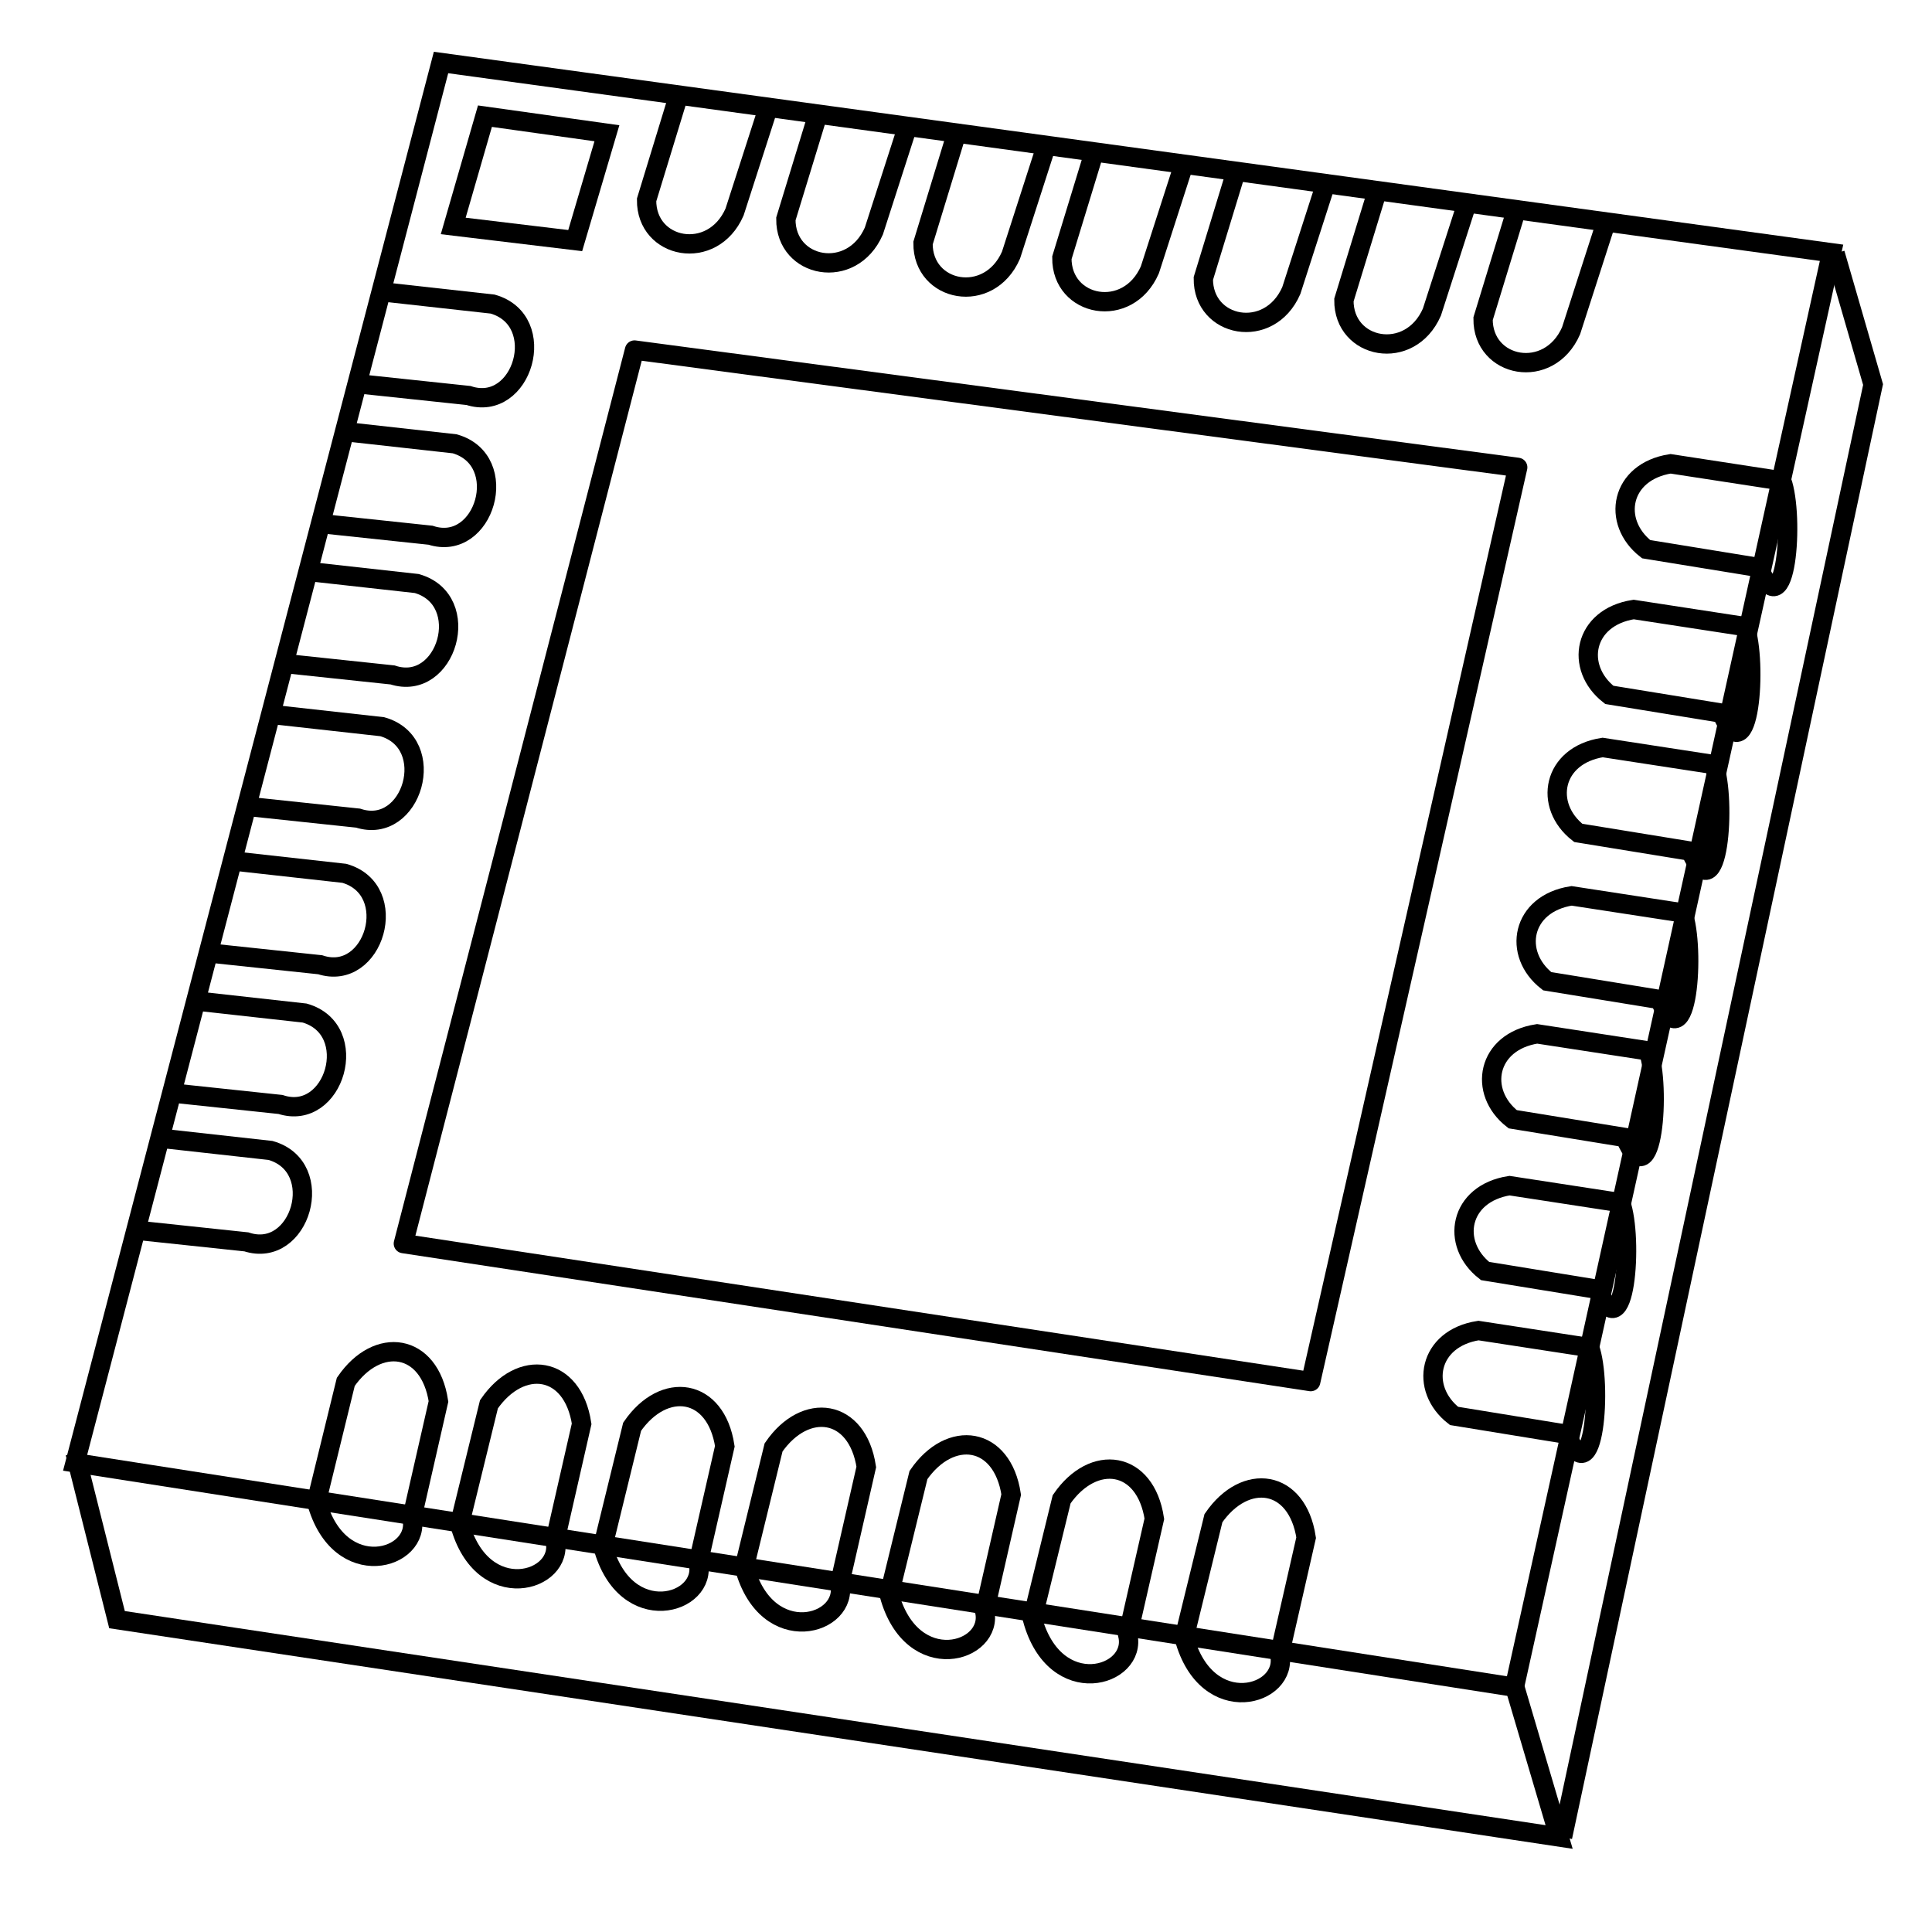
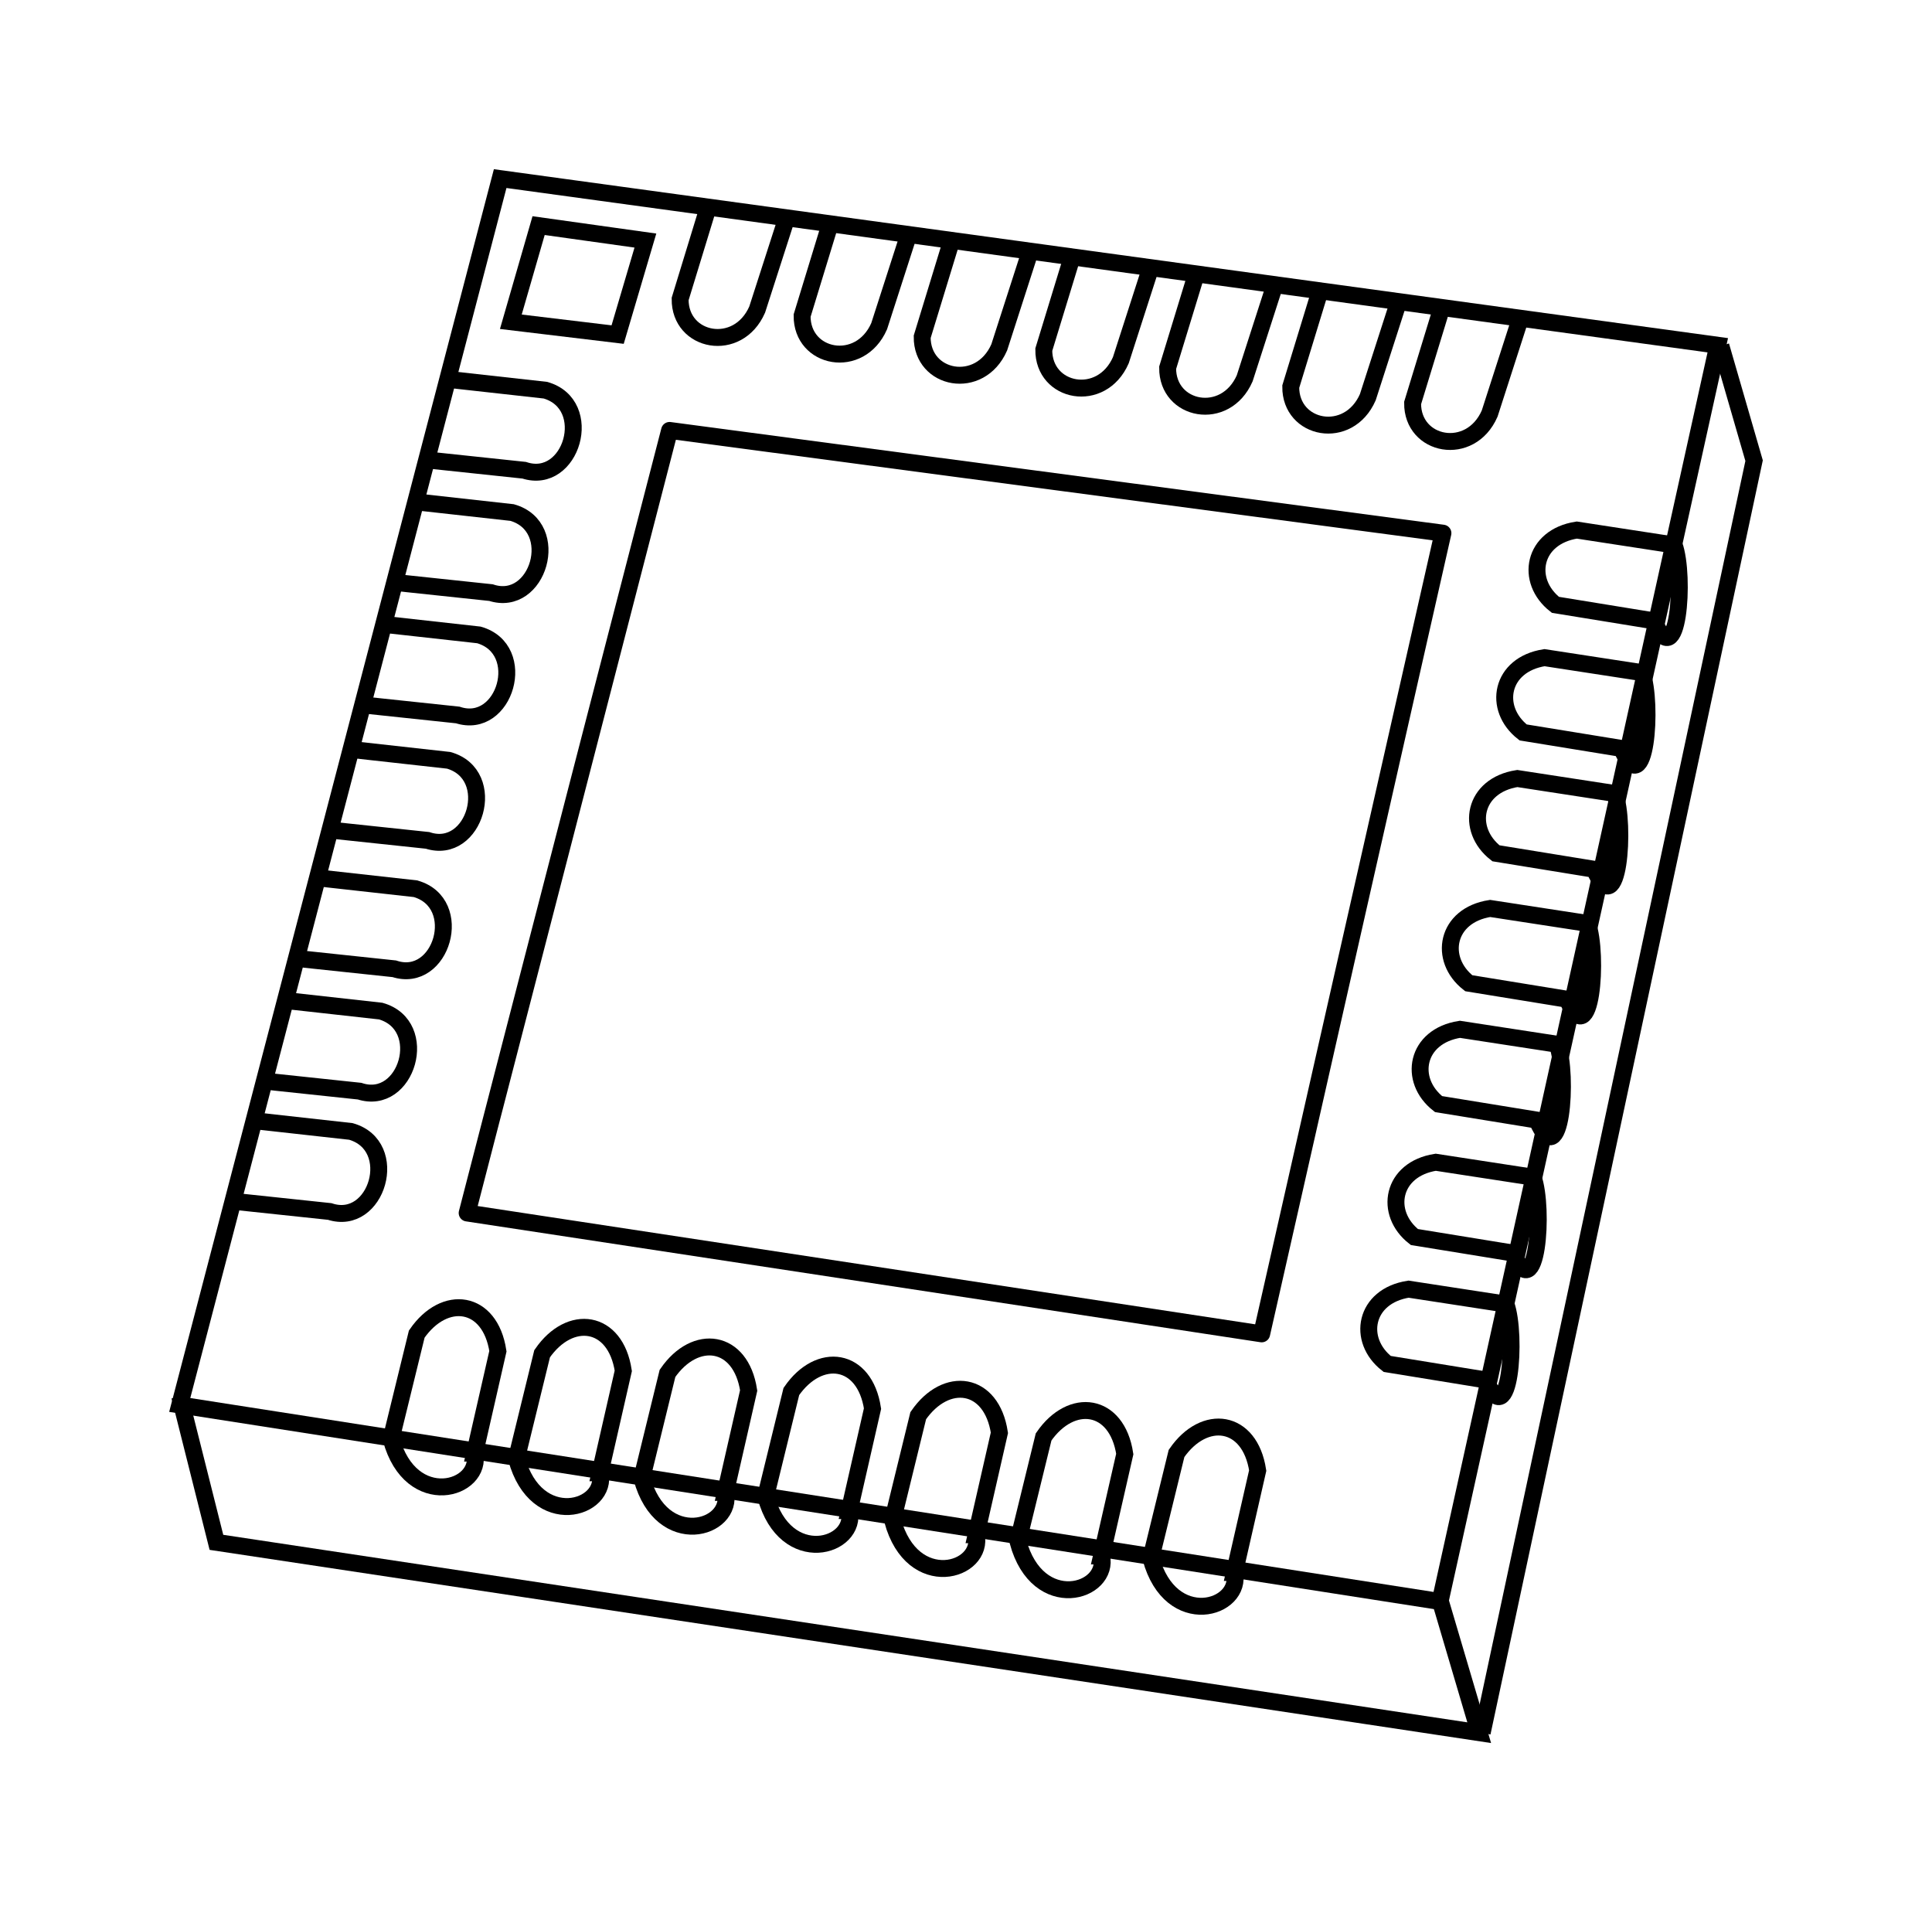
- <svg xmlns="http://www.w3.org/2000/svg" width="100" height="100" id="svg7523" version="1.0">
+ <svg xmlns="http://www.w3.org/2000/svg" version="1.0" id="svg7523" height="226.029" width="228.402">
  <defs id="defs7525" />
-   <g id="layer1">
-     <g id="g7488" transform="translate(963.6327,-1207.132)">
-       <path id="path7422" d="M -959.745,1282.845 L -885.247,1294.462 L -868.832,1220.216 L -940.805,1210.367 L -959.745,1282.845 z " style="fill:none;fill-rule:evenodd;stroke:#000000;stroke-width:1px;stroke-linecap:butt;stroke-linejoin:miter;stroke-opacity:1" />
-       <path id="path7424" d="M -959.745,1282.34 L -957.576,1290.965 L -882.933,1302.215 L -885.255,1294.357" style="fill:none;fill-rule:evenodd;stroke:#000000;stroke-width:1px;stroke-linecap:butt;stroke-linejoin:miter;stroke-opacity:1" />
-       <path id="path7426" d="M -882.755,1302.215 L -866.683,1227.036 L -868.648,1220.25" style="fill:none;fill-rule:evenodd;stroke:#000000;stroke-width:1px;stroke-linecap:butt;stroke-linejoin:miter;stroke-opacity:1" />
-       <path id="path7428" d="M -928.514,1212.081 L -930.165,1217.482 C -930.189,1220.034 -926.749,1220.704 -925.612,1218.107 L -923.871,1212.706" style="fill:none;fill-rule:evenodd;stroke:#000000;stroke-width:1px;stroke-linecap:butt;stroke-linejoin:miter;stroke-opacity:1" />
-       <path id="path7430" d="M -921.304,1213.064 L -922.956,1218.466 C -922.979,1221.018 -919.54,1221.688 -918.402,1219.091 L -916.661,1213.689" style="fill:none;fill-rule:evenodd;stroke:#000000;stroke-width:1px;stroke-linecap:butt;stroke-linejoin:miter;stroke-opacity:1" />
-       <path id="path7432" d="M -914.206,1214.314 L -915.857,1219.716 C -915.88,1222.268 -912.441,1222.938 -911.304,1220.341 L -909.563,1214.939" style="fill:none;fill-rule:evenodd;stroke:#000000;stroke-width:1px;stroke-linecap:butt;stroke-linejoin:miter;stroke-opacity:1" />
-       <path id="path7434" d="M -907.018,1215.073 L -908.67,1220.475 C -908.693,1223.027 -905.254,1223.697 -904.116,1221.1 L -902.375,1215.698" style="fill:none;fill-rule:evenodd;stroke:#000000;stroke-width:1px;stroke-linecap:butt;stroke-linejoin:miter;stroke-opacity:1" />
-       <path id="path7436" d="M -899.697,1216.145 L -901.348,1221.547 C -901.372,1224.098 -897.932,1224.769 -896.795,1222.172 L -895.054,1216.77" style="fill:none;fill-rule:evenodd;stroke:#000000;stroke-width:1px;stroke-linecap:butt;stroke-linejoin:miter;stroke-opacity:1" />
-       <path id="path7438" d="M -892.42,1217.261 L -894.072,1222.663 C -894.095,1225.215 -890.656,1225.885 -889.518,1223.288 L -887.777,1217.886" style="fill:none;fill-rule:evenodd;stroke:#000000;stroke-width:1px;stroke-linecap:butt;stroke-linejoin:miter;stroke-opacity:1" />
-       <path id="path7440" d="M -885.217,1218.228 L -886.869,1223.63 C -886.892,1226.181 -883.453,1226.851 -882.315,1224.255 L -880.574,1218.853" style="fill:none;fill-rule:evenodd;stroke:#000000;stroke-width:1px;stroke-linecap:butt;stroke-linejoin:miter;stroke-opacity:1" />
-       <path id="path7442" d="M -871.409,1232.022 L -877.165,1231.138 C -879.769,1231.545 -880.243,1234.141 -878.428,1235.558 L -872.609,1236.505 C -871.173,1239.832 -870.745,1233.85 -871.409,1232.022 z " style="fill:none;fill-rule:evenodd;stroke:#000000;stroke-width:1px;stroke-linecap:butt;stroke-linejoin:miter;stroke-opacity:1" />
-       <path id="path7444" d="M -873.317,1239.563 L -879.074,1238.68 C -881.678,1239.086 -882.151,1241.682 -880.336,1243.099 L -874.517,1244.046 C -873.081,1247.373 -872.653,1241.392 -873.317,1239.563 z " style="fill:none;fill-rule:evenodd;stroke:#000000;stroke-width:1px;stroke-linecap:butt;stroke-linejoin:miter;stroke-opacity:1" />
-       <path id="path7446" d="M -874.925,1246.706 L -880.681,1245.822 C -883.285,1246.229 -883.759,1248.825 -881.943,1250.242 L -876.124,1251.189 C -874.689,1254.516 -874.26,1248.535 -874.925,1246.706 z " style="fill:none;fill-rule:evenodd;stroke:#000000;stroke-width:1px;stroke-linecap:butt;stroke-linejoin:miter;stroke-opacity:1" />
-       <path id="path7448" d="M -876.532,1254.385 L -882.288,1253.501 C -884.892,1253.908 -885.366,1256.504 -883.55,1257.92 L -877.731,1258.867 C -876.296,1262.194 -875.867,1256.213 -876.532,1254.385 z " style="fill:none;fill-rule:evenodd;stroke:#000000;stroke-width:1px;stroke-linecap:butt;stroke-linejoin:miter;stroke-opacity:1" />
-       <path id="path7450" d="M -878.317,1261.528 L -884.074,1260.644 C -886.678,1261.05 -887.151,1263.647 -885.336,1265.063 L -879.517,1266.01 C -878.081,1269.337 -877.653,1263.356 -878.317,1261.528 z " style="fill:none;fill-rule:evenodd;stroke:#000000;stroke-width:1px;stroke-linecap:butt;stroke-linejoin:miter;stroke-opacity:1" />
-       <path id="path7452" d="M -879.746,1269.385 L -885.502,1268.501 C -888.106,1268.908 -888.58,1271.504 -886.765,1272.92 L -880.946,1273.868 C -879.51,1277.194 -879.082,1271.213 -879.746,1269.385 z " style="fill:none;fill-rule:evenodd;stroke:#000000;stroke-width:1px;stroke-linecap:butt;stroke-linejoin:miter;stroke-opacity:1" />
-       <path id="path7454" d="M -881.353,1276.885 L -887.109,1276.001 C -889.713,1276.408 -890.187,1279.004 -888.372,1280.42 L -882.553,1281.368 C -881.117,1284.694 -880.689,1278.713 -881.353,1276.885 z " style="fill:none;fill-rule:evenodd;stroke:#000000;stroke-width:1px;stroke-linecap:butt;stroke-linejoin:miter;stroke-opacity:1" />
-       <path id="path7456" d="M -905.257,1291.768 L -903.884,1285.745 C -904.344,1282.716 -907.037,1282.342 -908.682,1284.734 L -910.197,1290.921 C -909.03,1295.216 -904.759,1293.925 -905.257,1291.768 z " style="fill:none;fill-rule:evenodd;stroke:#000000;stroke-width:1px;stroke-linecap:butt;stroke-linejoin:miter;stroke-opacity:1" />
-       <path id="path7458" d="M -897.4,1292.745 L -896.027,1286.721 C -896.487,1283.692 -899.18,1283.319 -900.825,1285.711 L -902.34,1291.898 C -901.173,1296.192 -896.902,1294.901 -897.4,1292.745 z " style="fill:none;fill-rule:evenodd;stroke:#000000;stroke-width:1px;stroke-linecap:butt;stroke-linejoin:miter;stroke-opacity:1" />
-       <path id="path7460" d="M -912.668,1290.513 L -911.294,1284.489 C -911.755,1281.46 -914.447,1281.087 -916.093,1283.479 L -917.608,1289.666 C -916.44,1293.96 -912.17,1292.669 -912.668,1290.513 z " style="fill:none;fill-rule:evenodd;stroke:#000000;stroke-width:1px;stroke-linecap:butt;stroke-linejoin:miter;stroke-opacity:1" />
-       <path id="path7462" d="M -920.168,1289.084 L -918.794,1283.06 C -919.255,1280.031 -921.947,1279.658 -923.593,1282.05 L -925.108,1288.237 C -923.94,1292.532 -919.67,1291.241 -920.168,1289.084 z " style="fill:none;fill-rule:evenodd;stroke:#000000;stroke-width:1px;stroke-linecap:butt;stroke-linejoin:miter;stroke-opacity:1" />
-       <path id="path7464" d="M -927.489,1288.013 L -926.116,1281.989 C -926.576,1278.96 -929.269,1278.587 -930.914,1280.979 L -932.429,1287.166 C -931.262,1291.46 -926.991,1290.169 -927.489,1288.013 z " style="fill:none;fill-rule:evenodd;stroke:#000000;stroke-width:1px;stroke-linecap:butt;stroke-linejoin:miter;stroke-opacity:1" />
-       <path id="path7466" d="M -934.9,1286.852 L -933.527,1280.828 C -933.987,1277.799 -936.68,1277.426 -938.325,1279.818 L -939.84,1286.005 C -938.673,1290.299 -934.402,1289.008 -934.9,1286.852 z " style="fill:none;fill-rule:evenodd;stroke:#000000;stroke-width:1px;stroke-linecap:butt;stroke-linejoin:miter;stroke-opacity:1" />
-       <path id="path7468" d="M -942.311,1285.691 L -940.937,1279.668 C -941.398,1276.639 -944.09,1276.265 -945.735,1278.657 L -947.251,1284.845 C -946.083,1289.139 -941.813,1287.848 -942.311,1285.691 z " style="fill:none;fill-rule:evenodd;stroke:#000000;stroke-width:1px;stroke-linecap:butt;stroke-linejoin:miter;stroke-opacity:1" />
-       <path id="path7470" d="M -956.773,1270.786 L -950.88,1271.411 C -948.077,1272.331 -946.662,1267.524 -949.63,1266.679 L -955.255,1266.054" style="fill:none;fill-rule:evenodd;stroke:#000000;stroke-width:1px;stroke-linecap:butt;stroke-linejoin:miter;stroke-opacity:1" />
-       <path id="path7472" d="M -955.008,1263.674 L -949.115,1264.299 C -946.313,1265.22 -944.897,1260.412 -947.865,1259.567 L -953.49,1258.942" style="fill:none;fill-rule:evenodd;stroke:#000000;stroke-width:1px;stroke-linecap:butt;stroke-linejoin:miter;stroke-opacity:1" />
-       <path id="path7474" d="M -952.955,1256.442 L -947.062,1257.067 C -944.26,1257.987 -942.844,1253.18 -945.812,1252.335 L -951.437,1251.71" style="fill:none;fill-rule:evenodd;stroke:#000000;stroke-width:1px;stroke-linecap:butt;stroke-linejoin:miter;stroke-opacity:1" />
-       <path id="path7476" d="M -950.99,1248.853 L -945.098,1249.478 C -942.295,1250.398 -940.88,1245.591 -943.848,1244.746 L -949.473,1244.121" style="fill:none;fill-rule:evenodd;stroke:#000000;stroke-width:1px;stroke-linecap:butt;stroke-linejoin:miter;stroke-opacity:1" />
-       <path id="path7478" d="M -945.276,1226.978 L -939.383,1227.603 C -936.581,1228.523 -935.165,1223.716 -938.133,1222.871 L -943.758,1222.246" style="fill:none;fill-rule:evenodd;stroke:#000000;stroke-width:1px;stroke-linecap:butt;stroke-linejoin:miter;stroke-opacity:1" />
-       <path id="path7480" d="M -947.24,1234.21 L -941.348,1234.835 C -938.545,1235.755 -937.13,1230.948 -940.098,1230.103 L -945.723,1229.478" style="fill:none;fill-rule:evenodd;stroke:#000000;stroke-width:1px;stroke-linecap:butt;stroke-linejoin:miter;stroke-opacity:1" />
-       <path id="path7482" d="M -949.205,1241.442 L -943.312,1242.067 C -940.51,1242.987 -939.094,1238.18 -942.062,1237.335 L -947.687,1236.71" style="fill:none;fill-rule:evenodd;stroke:#000000;stroke-width:1px;stroke-linecap:butt;stroke-linejoin:miter;stroke-opacity:1" />
-       <path id="path7484" d="M -942.755,1271.5 L -930.79,1225.25 L -885.076,1231.322 L -895.79,1278.643 L -942.755,1271.5 z " style="fill:none;fill-rule:evenodd;stroke:#000000;stroke-width:1px;stroke-linecap:butt;stroke-linejoin:round;stroke-opacity:1" />
-       <path id="path7486" d="M -938.532,1213.145 L -940.174,1218.827 L -933.86,1219.585 L -932.219,1214.029 L -938.532,1213.145 z " style="fill:none;fill-rule:evenodd;stroke:#000000;stroke-width:1px;stroke-linecap:butt;stroke-linejoin:miter;stroke-opacity:1" />
+   <g transform="translate(63.83664,63.82823)" id="layer1">
+     <g transform="matrix(2,0,0,2,1876.901,-2463.451)" id="g7488">
+       <path style="fill:none;fill-rule:evenodd;stroke:#000000;stroke-width:1px;stroke-linecap:butt;stroke-linejoin:miter;stroke-opacity:1" d="m -959.745,1282.845 74.499,11.617 16.415,-74.246 -71.973,-9.849 z" id="path7422" />
+       <path style="fill:none;fill-rule:evenodd;stroke:#000000;stroke-width:1px;stroke-linecap:butt;stroke-linejoin:miter;stroke-opacity:1" d="m -959.745,1282.34 2.169,8.624 74.643,11.25 -2.321,-7.857" id="path7424" />
+       <path style="fill:none;fill-rule:evenodd;stroke:#000000;stroke-width:1px;stroke-linecap:butt;stroke-linejoin:miter;stroke-opacity:1" d="m -882.755,1302.215 16.071,-75.179 -1.964,-6.786" id="path7426" />
+       <path style="fill:none;fill-rule:evenodd;stroke:#000000;stroke-width:1px;stroke-linecap:butt;stroke-linejoin:miter;stroke-opacity:1" d="m -928.514,1212.081 -1.652,5.402 c -0.023,2.552 3.416,3.222 4.554,0.625 l 1.741,-5.402" id="path7428" />
+       <path style="fill:none;fill-rule:evenodd;stroke:#000000;stroke-width:1px;stroke-linecap:butt;stroke-linejoin:miter;stroke-opacity:1" d="m -921.304,1213.064 -1.652,5.402 c -0.023,2.552 3.416,3.222 4.554,0.625 l 1.741,-5.402" id="path7430" />
+       <path style="fill:none;fill-rule:evenodd;stroke:#000000;stroke-width:1px;stroke-linecap:butt;stroke-linejoin:miter;stroke-opacity:1" d="m -914.206,1214.314 -1.652,5.402 c -0.023,2.552 3.416,3.222 4.554,0.625 l 1.741,-5.402" id="path7432" />
+       <path style="fill:none;fill-rule:evenodd;stroke:#000000;stroke-width:1px;stroke-linecap:butt;stroke-linejoin:miter;stroke-opacity:1" d="m -907.018,1215.073 -1.652,5.402 c -0.023,2.552 3.416,3.222 4.554,0.625 l 1.741,-5.402" id="path7434" />
+       <path style="fill:none;fill-rule:evenodd;stroke:#000000;stroke-width:1px;stroke-linecap:butt;stroke-linejoin:miter;stroke-opacity:1" d="m -899.697,1216.145 -1.652,5.402 c -0.023,2.552 3.416,3.222 4.554,0.625 l 1.741,-5.402" id="path7436" />
+       <path style="fill:none;fill-rule:evenodd;stroke:#000000;stroke-width:1px;stroke-linecap:butt;stroke-linejoin:miter;stroke-opacity:1" d="m -892.42,1217.261 -1.652,5.402 c -0.023,2.552 3.416,3.222 4.554,0.625 l 1.741,-5.402" id="path7438" />
+       <path style="fill:none;fill-rule:evenodd;stroke:#000000;stroke-width:1px;stroke-linecap:butt;stroke-linejoin:miter;stroke-opacity:1" d="m -885.217,1218.228 -1.652,5.402 c -0.023,2.552 3.416,3.222 4.554,0.625 l 1.741,-5.402" id="path7440" />
+       <path style="fill:none;fill-rule:evenodd;stroke:#000000;stroke-width:1px;stroke-linecap:butt;stroke-linejoin:miter;stroke-opacity:1" d="m -871.409,1232.022 -5.756,-0.884 c -2.604,0.406 -3.078,3.003 -1.263,4.419 l 5.819,0.947 c 1.436,3.327 1.864,-2.654 1.2,-4.482 z" id="path7442" />
+       <path style="fill:none;fill-rule:evenodd;stroke:#000000;stroke-width:1px;stroke-linecap:butt;stroke-linejoin:miter;stroke-opacity:1" d="m -873.317,1239.563 -5.756,-0.884 c -2.604,0.406 -3.078,3.003 -1.263,4.419 l 5.819,0.947 c 1.436,3.327 1.864,-2.654 1.2,-4.482 z" id="path7444" />
+       <path style="fill:none;fill-rule:evenodd;stroke:#000000;stroke-width:1px;stroke-linecap:butt;stroke-linejoin:miter;stroke-opacity:1" d="m -874.925,1246.706 -5.756,-0.884 c -2.604,0.406 -3.078,3.003 -1.263,4.419 l 5.819,0.947 c 1.436,3.327 1.864,-2.654 1.2,-4.482 z" id="path7446" />
+       <path style="fill:none;fill-rule:evenodd;stroke:#000000;stroke-width:1px;stroke-linecap:butt;stroke-linejoin:miter;stroke-opacity:1" d="m -876.532,1254.385 -5.756,-0.884 c -2.604,0.406 -3.078,3.003 -1.263,4.419 l 5.819,0.947 c 1.436,3.327 1.864,-2.654 1.2,-4.482 z" id="path7448" />
+       <path style="fill:none;fill-rule:evenodd;stroke:#000000;stroke-width:1px;stroke-linecap:butt;stroke-linejoin:miter;stroke-opacity:1" d="m -878.317,1261.528 -5.756,-0.884 c -2.604,0.406 -3.078,3.003 -1.263,4.419 l 5.819,0.947 c 1.436,3.327 1.864,-2.654 1.2,-4.482 z" id="path7450" />
+       <path style="fill:none;fill-rule:evenodd;stroke:#000000;stroke-width:1px;stroke-linecap:butt;stroke-linejoin:miter;stroke-opacity:1" d="m -879.746,1269.385 -5.756,-0.884 c -2.604,0.406 -3.078,3.003 -1.263,4.419 l 5.819,0.947 c 1.436,3.327 1.864,-2.654 1.2,-4.482 z" id="path7452" />
+       <path style="fill:none;fill-rule:evenodd;stroke:#000000;stroke-width:1px;stroke-linecap:butt;stroke-linejoin:miter;stroke-opacity:1" d="m -881.353,1276.885 -5.756,-0.884 c -2.604,0.406 -3.078,3.003 -1.263,4.419 l 5.819,0.947 c 1.436,3.327 1.864,-2.654 1.2,-4.482 z" id="path7454" />
+       <path style="fill:none;fill-rule:evenodd;stroke:#000000;stroke-width:1px;stroke-linecap:butt;stroke-linejoin:miter;stroke-opacity:1" d="m -905.257,1291.768 1.374,-6.024 c -0.461,-3.029 -3.153,-3.402 -4.798,-1.01 l -1.515,6.187 c 1.167,4.294 5.438,3.003 4.94,0.847 z" id="path7456" />
+       <path style="fill:none;fill-rule:evenodd;stroke:#000000;stroke-width:1px;stroke-linecap:butt;stroke-linejoin:miter;stroke-opacity:1" d="m -897.4,1292.745 1.374,-6.024 c -0.461,-3.029 -3.153,-3.402 -4.798,-1.01 l -1.515,6.187 c 1.167,4.294 5.438,3.003 4.94,0.847 z" id="path7458" />
+       <path style="fill:none;fill-rule:evenodd;stroke:#000000;stroke-width:1px;stroke-linecap:butt;stroke-linejoin:miter;stroke-opacity:1" d="m -912.668,1290.513 1.374,-6.024 c -0.461,-3.029 -3.153,-3.402 -4.798,-1.01 l -1.515,6.187 c 1.167,4.294 5.438,3.003 4.94,0.847 z" id="path7460" />
+       <path style="fill:none;fill-rule:evenodd;stroke:#000000;stroke-width:1px;stroke-linecap:butt;stroke-linejoin:miter;stroke-opacity:1" d="m -920.168,1289.084 1.374,-6.024 c -0.461,-3.029 -3.153,-3.402 -4.798,-1.01 l -1.515,6.187 c 1.167,4.294 5.438,3.003 4.94,0.847 z" id="path7462" />
+       <path style="fill:none;fill-rule:evenodd;stroke:#000000;stroke-width:1px;stroke-linecap:butt;stroke-linejoin:miter;stroke-opacity:1" d="m -927.489,1288.013 1.374,-6.024 c -0.461,-3.029 -3.153,-3.402 -4.798,-1.01 l -1.515,6.187 c 1.167,4.294 5.438,3.003 4.94,0.847 z" id="path7464" />
+       <path style="fill:none;fill-rule:evenodd;stroke:#000000;stroke-width:1px;stroke-linecap:butt;stroke-linejoin:miter;stroke-opacity:1" d="m -934.9,1286.852 1.374,-6.024 c -0.461,-3.029 -3.153,-3.402 -4.798,-1.01 l -1.515,6.187 c 1.167,4.294 5.438,3.003 4.94,0.847 z" id="path7466" />
+       <path style="fill:none;fill-rule:evenodd;stroke:#000000;stroke-width:1px;stroke-linecap:butt;stroke-linejoin:miter;stroke-opacity:1" d="m -942.311,1285.691 1.374,-6.024 c -0.461,-3.029 -3.153,-3.402 -4.798,-1.01 l -1.515,6.187 c 1.167,4.294 5.438,3.003 4.94,0.847 z" id="path7468" />
+       <path style="fill:none;fill-rule:evenodd;stroke:#000000;stroke-width:1px;stroke-linecap:butt;stroke-linejoin:miter;stroke-opacity:1" d="m -956.773,1270.786 5.893,0.625 c 2.802,0.92 4.218,-3.887 1.25,-4.732 l -5.625,-0.625" id="path7470" />
+       <path style="fill:none;fill-rule:evenodd;stroke:#000000;stroke-width:1px;stroke-linecap:butt;stroke-linejoin:miter;stroke-opacity:1" d="m -955.008,1263.674 5.893,0.625 c 2.802,0.92 4.218,-3.887 1.25,-4.732 l -5.625,-0.625" id="path7472" />
+       <path style="fill:none;fill-rule:evenodd;stroke:#000000;stroke-width:1px;stroke-linecap:butt;stroke-linejoin:miter;stroke-opacity:1" d="m -952.955,1256.442 5.893,0.625 c 2.802,0.92 4.218,-3.887 1.25,-4.732 l -5.625,-0.625" id="path7474" />
+       <path style="fill:none;fill-rule:evenodd;stroke:#000000;stroke-width:1px;stroke-linecap:butt;stroke-linejoin:miter;stroke-opacity:1" d="m -950.99,1248.853 5.893,0.625 c 2.802,0.92 4.218,-3.887 1.25,-4.732 l -5.625,-0.625" id="path7476" />
+       <path style="fill:none;fill-rule:evenodd;stroke:#000000;stroke-width:1px;stroke-linecap:butt;stroke-linejoin:miter;stroke-opacity:1" d="m -945.276,1226.978 5.893,0.625 c 2.802,0.92 4.218,-3.887 1.25,-4.732 l -5.625,-0.625" id="path7478" />
+       <path style="fill:none;fill-rule:evenodd;stroke:#000000;stroke-width:1px;stroke-linecap:butt;stroke-linejoin:miter;stroke-opacity:1" d="m -947.24,1234.21 5.893,0.625 c 2.802,0.92 4.218,-3.887 1.25,-4.732 l -5.625,-0.625" id="path7480" />
+       <path style="fill:none;fill-rule:evenodd;stroke:#000000;stroke-width:1px;stroke-linecap:butt;stroke-linejoin:miter;stroke-opacity:1" d="m -949.205,1241.442 5.893,0.625 c 2.802,0.92 4.218,-3.887 1.25,-4.732 l -5.625,-0.625" id="path7482" />
+       <path style="fill:none;fill-rule:evenodd;stroke:#000000;stroke-width:1px;stroke-linecap:butt;stroke-linejoin:round;stroke-opacity:1" d="m -942.755,1271.5 11.964,-46.25 45.714,6.071 -10.714,47.322 z" id="path7484" />
+       <path style="fill:none;fill-rule:evenodd;stroke:#000000;stroke-width:1px;stroke-linecap:butt;stroke-linejoin:miter;stroke-opacity:1" d="m -938.532,1213.145 -1.641,5.682 6.313,0.758 1.641,-5.556 z" id="path7486" />
    </g>
  </g>
</svg>
